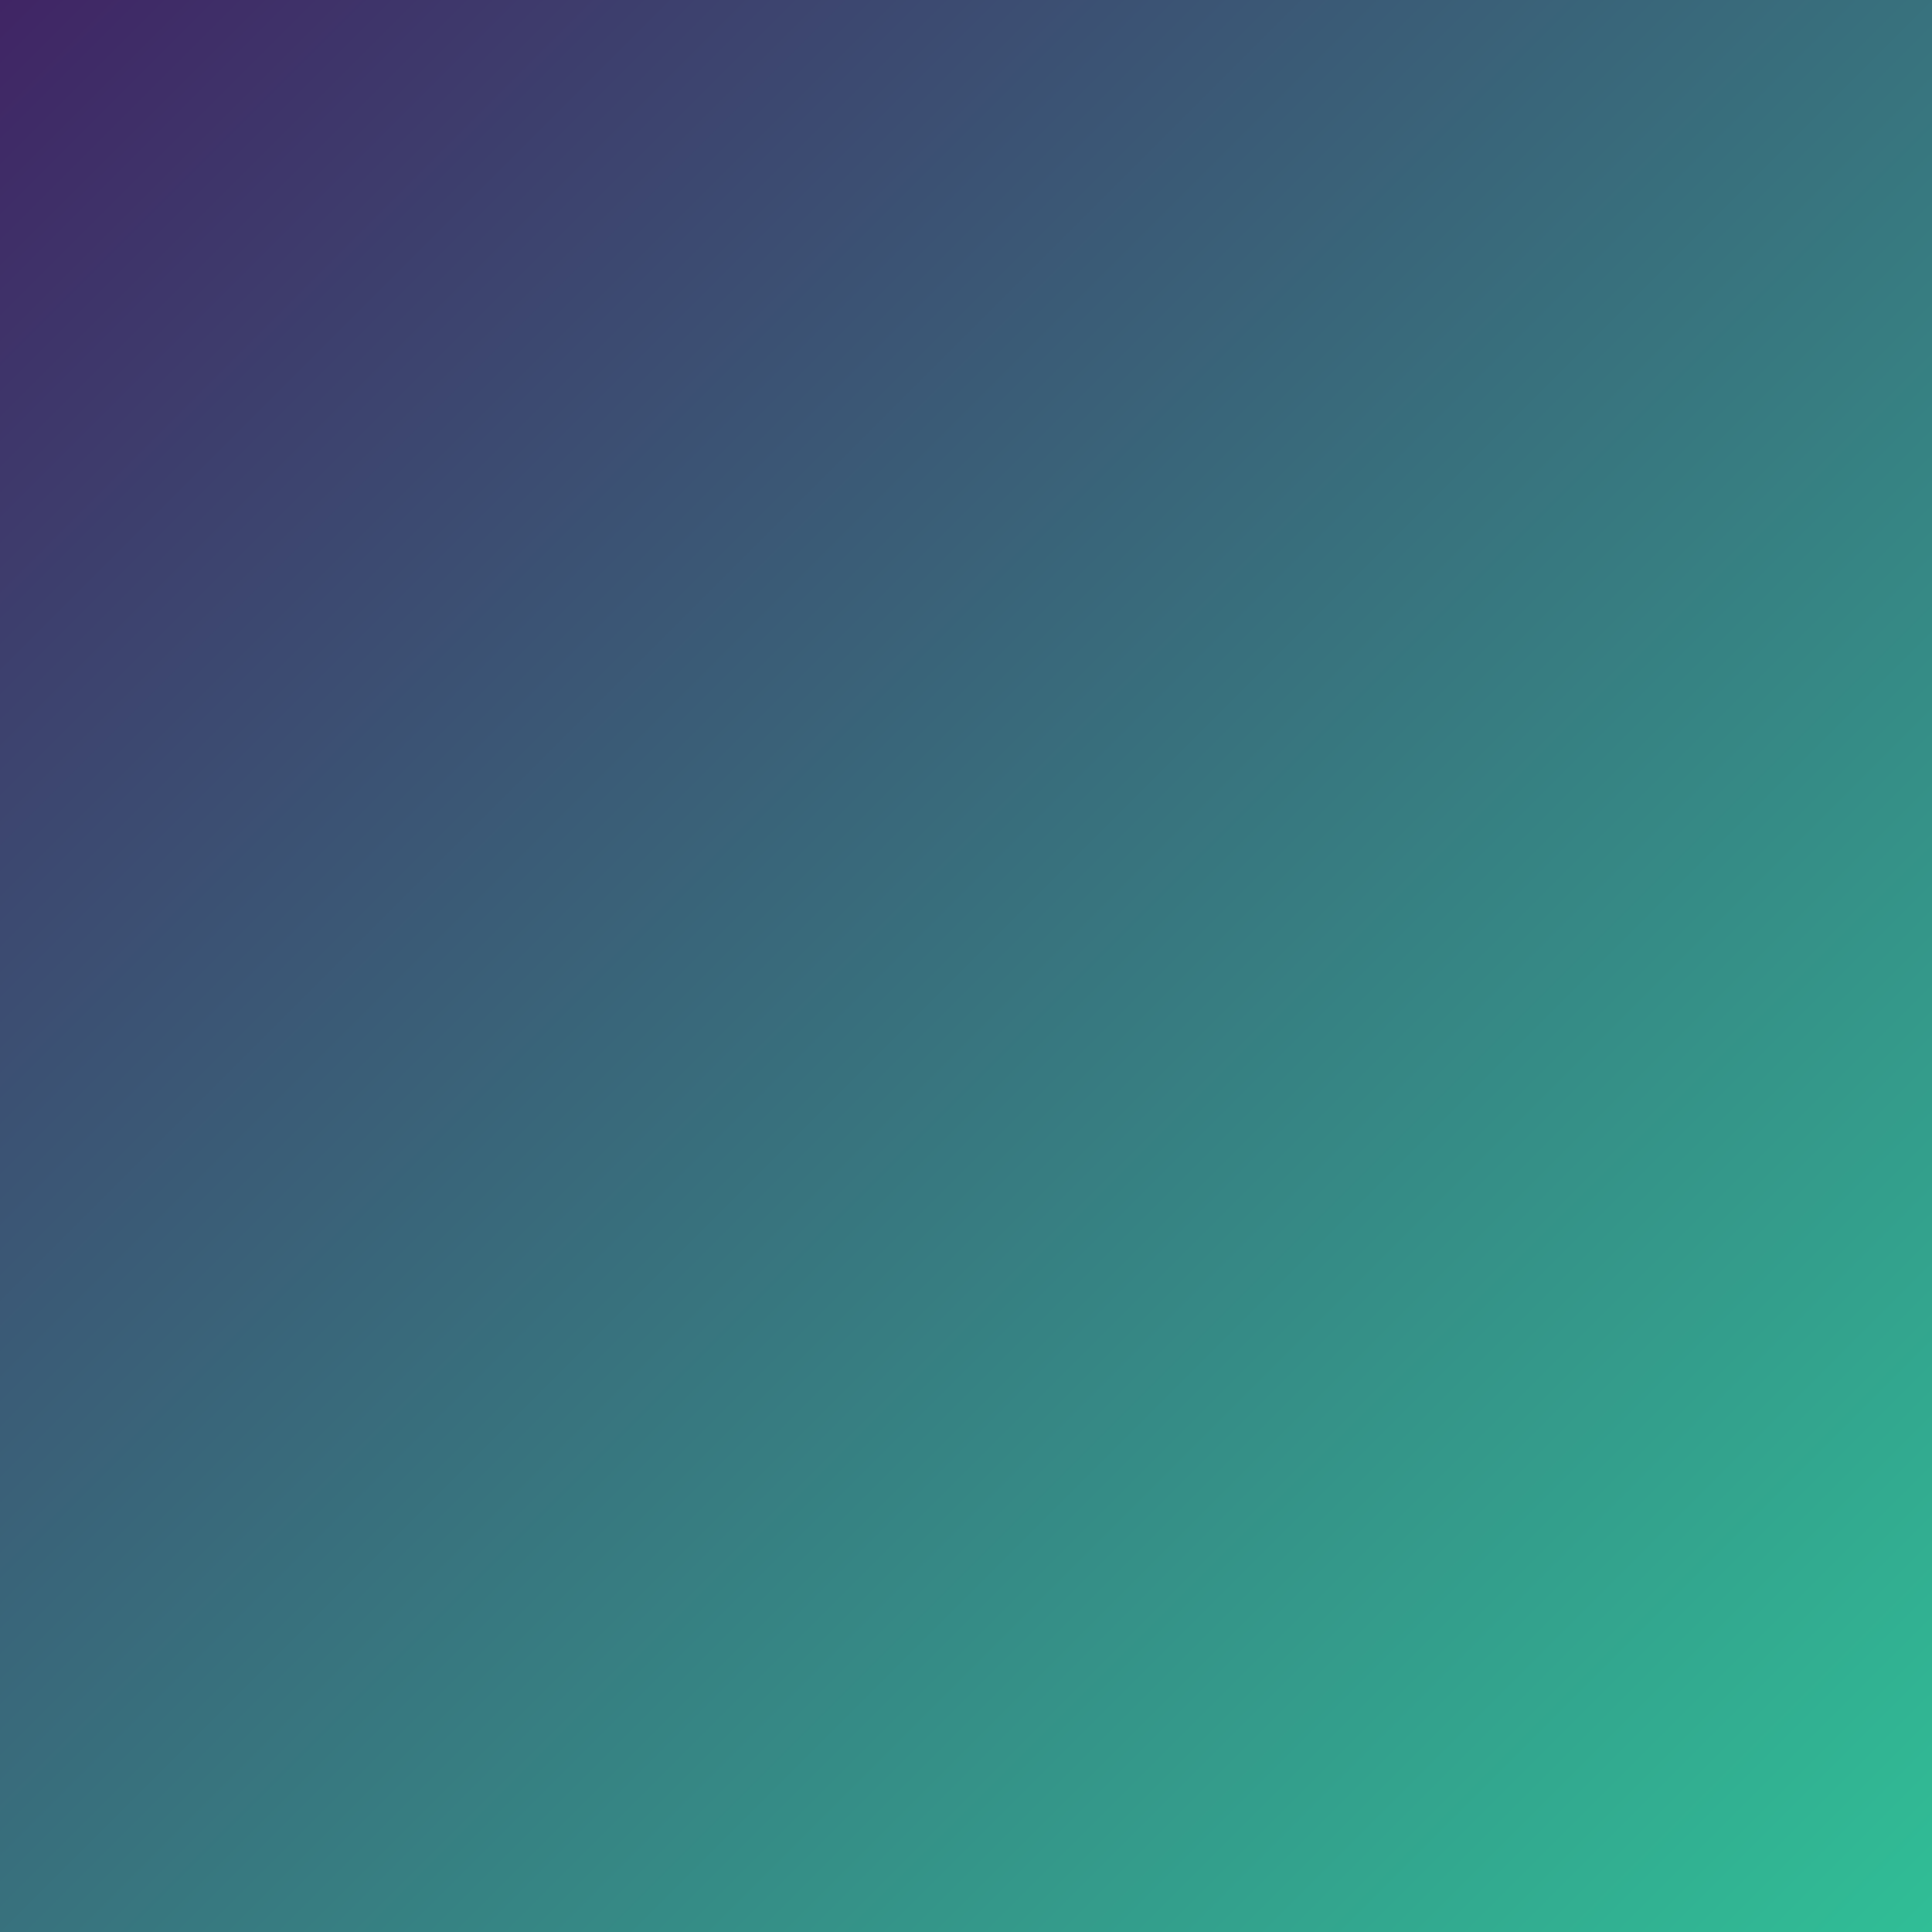
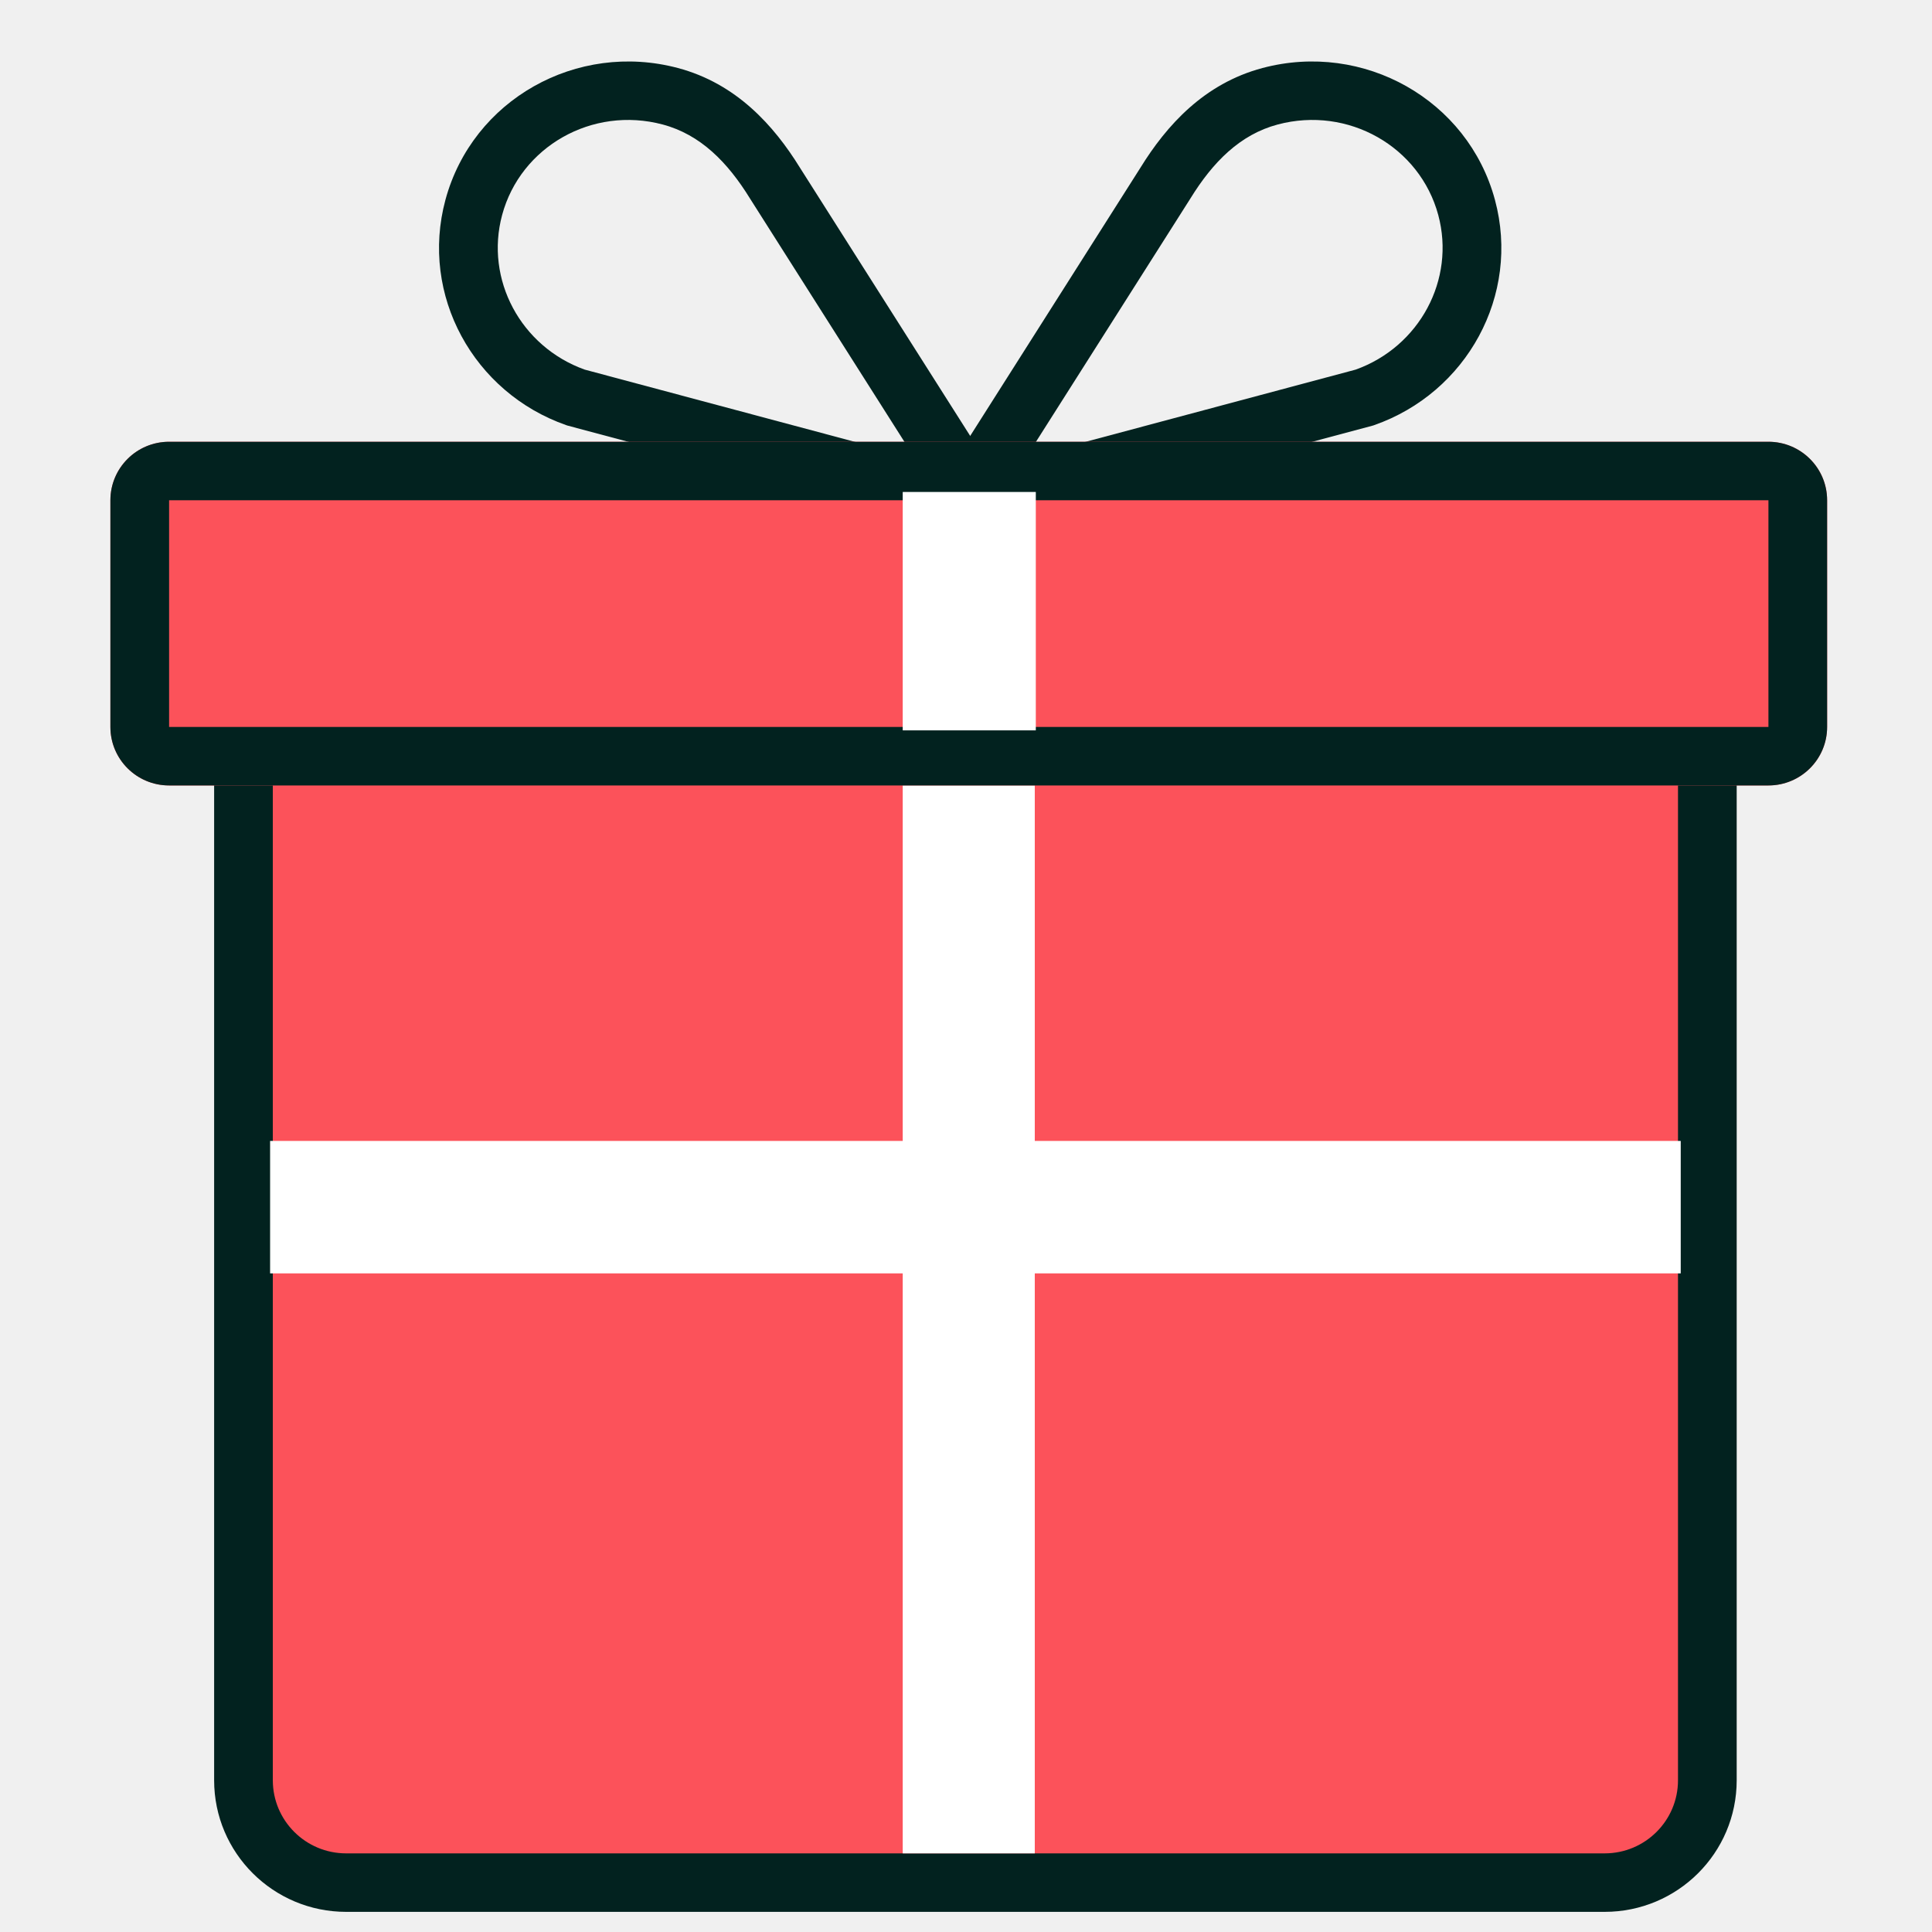
<svg xmlns="http://www.w3.org/2000/svg" width="350" height="350" viewBox="0 0 350 350" fill="none">
-   <rect width="350" height="350" fill="url(#paint0_linear)" />
-   <defs>
-     <linearGradient id="paint0_linear" x1="0" y1="0" x2="350" y2="350" gradientUnits="userSpaceOnUse">
-       <stop stop-color="#402565" />
-       <stop offset="1" stop-color="#30BE96" />
-     </linearGradient>
-   </defs>
+   <path fill-rule="evenodd" clip-rule="evenodd" d="M231.466 22.555C224.646 24.37 219.723 29.357 215.657 35.95L215.639 35.979L185.833 82.937L245.598 66.957C257.157 62.81 263.709 50.647 260.551 38.941C257.216 26.579 244.247 19.153 231.466 22.555ZM206.609 30.368C211.325 22.732 218.128 15.138 228.706 12.323C247.017 7.449 265.926 18.052 270.823 36.206C275.485 53.49 265.703 71.155 248.954 77.014L248.762 77.082L162.28 100.206L206.609 30.368Z" fill="#02221F" />
+   <path fill-rule="evenodd" clip-rule="evenodd" d="M120.051 22.555C126.872 24.37 131.795 29.357 135.861 35.95L135.878 35.979L165.685 82.937L105.92 66.957C94.36 62.81 87.809 50.647 90.967 38.941C94.301 26.579 107.27 19.153 120.051 22.555ZM144.908 30.368C140.193 22.732 133.39 15.138 122.812 12.323C104.501 7.449 85.592 18.052 80.694 36.206C76.032 53.49 85.815 71.155 102.564 77.014L102.756 77.082L189.238 100.206L144.908 30.368Z" fill="#02221F" />
+   <path d="M44.108 105.268C44.108 95.027 52.439 86.726 62.715 86.726H290.695C300.971 86.726 309.302 95.027 309.302 105.268V322.512C309.302 332.752 300.971 341.054 290.695 341.054H62.715C52.439 341.054 44.108 332.752 44.108 322.512V105.268Z" fill="#FC525A" />
+   <path fill-rule="evenodd" clip-rule="evenodd" d="M38.792 105.267C38.792 92.101 49.503 81.428 62.715 81.428H290.695C303.908 81.428 314.618 92.101 314.618 105.267V322.512C314.618 335.679 303.908 346.351 290.695 346.351H62.715C49.503 346.351 38.792 335.679 38.792 322.512V105.267ZM62.715 92.023C55.375 92.023 49.424 97.953 49.424 105.267V322.512C49.424 329.825 55.375 335.756 62.715 335.756H290.695C298.036 335.756 303.985 329.825 303.985 322.512V105.267C303.985 97.953 298.036 92.023 290.695 92.023H62.715Z" fill="#02221F" />
+   <path d="M163.538 84.114H187.461V335.755H163.538V84.114Z" fill="white" />
+   <path d="M304.48 206.691V230.685H48.931V206.691H304.48Z" fill="white" />
+   <path d="M20 90.625C20 84.773 24.76 80.029 30.633 80.029H320.368C326.239 80.029 331 84.773 331 90.625V131.697C331 137.548 326.239 142.292 320.368 142.292H30.633C24.76 142.292 20 137.548 20 131.697V90.625Z" fill="#FC525A" />
+   <path fill-rule="evenodd" clip-rule="evenodd" d="M320.368 90.625H30.633V131.697H320.368V90.625ZM30.633 80.029C24.76 80.029 20 84.773 20 90.625V131.697C20 137.548 24.76 142.292 30.633 142.292H320.368C326.239 142.292 331 137.548 331 131.697V90.625C331 84.773 326.239 80.029 320.368 80.029H30.633Z" fill="#02221F" />
+   <path d="M163.538 89.125H187.647V132.313H163.538V89.125Z" fill="white" />
</svg>
